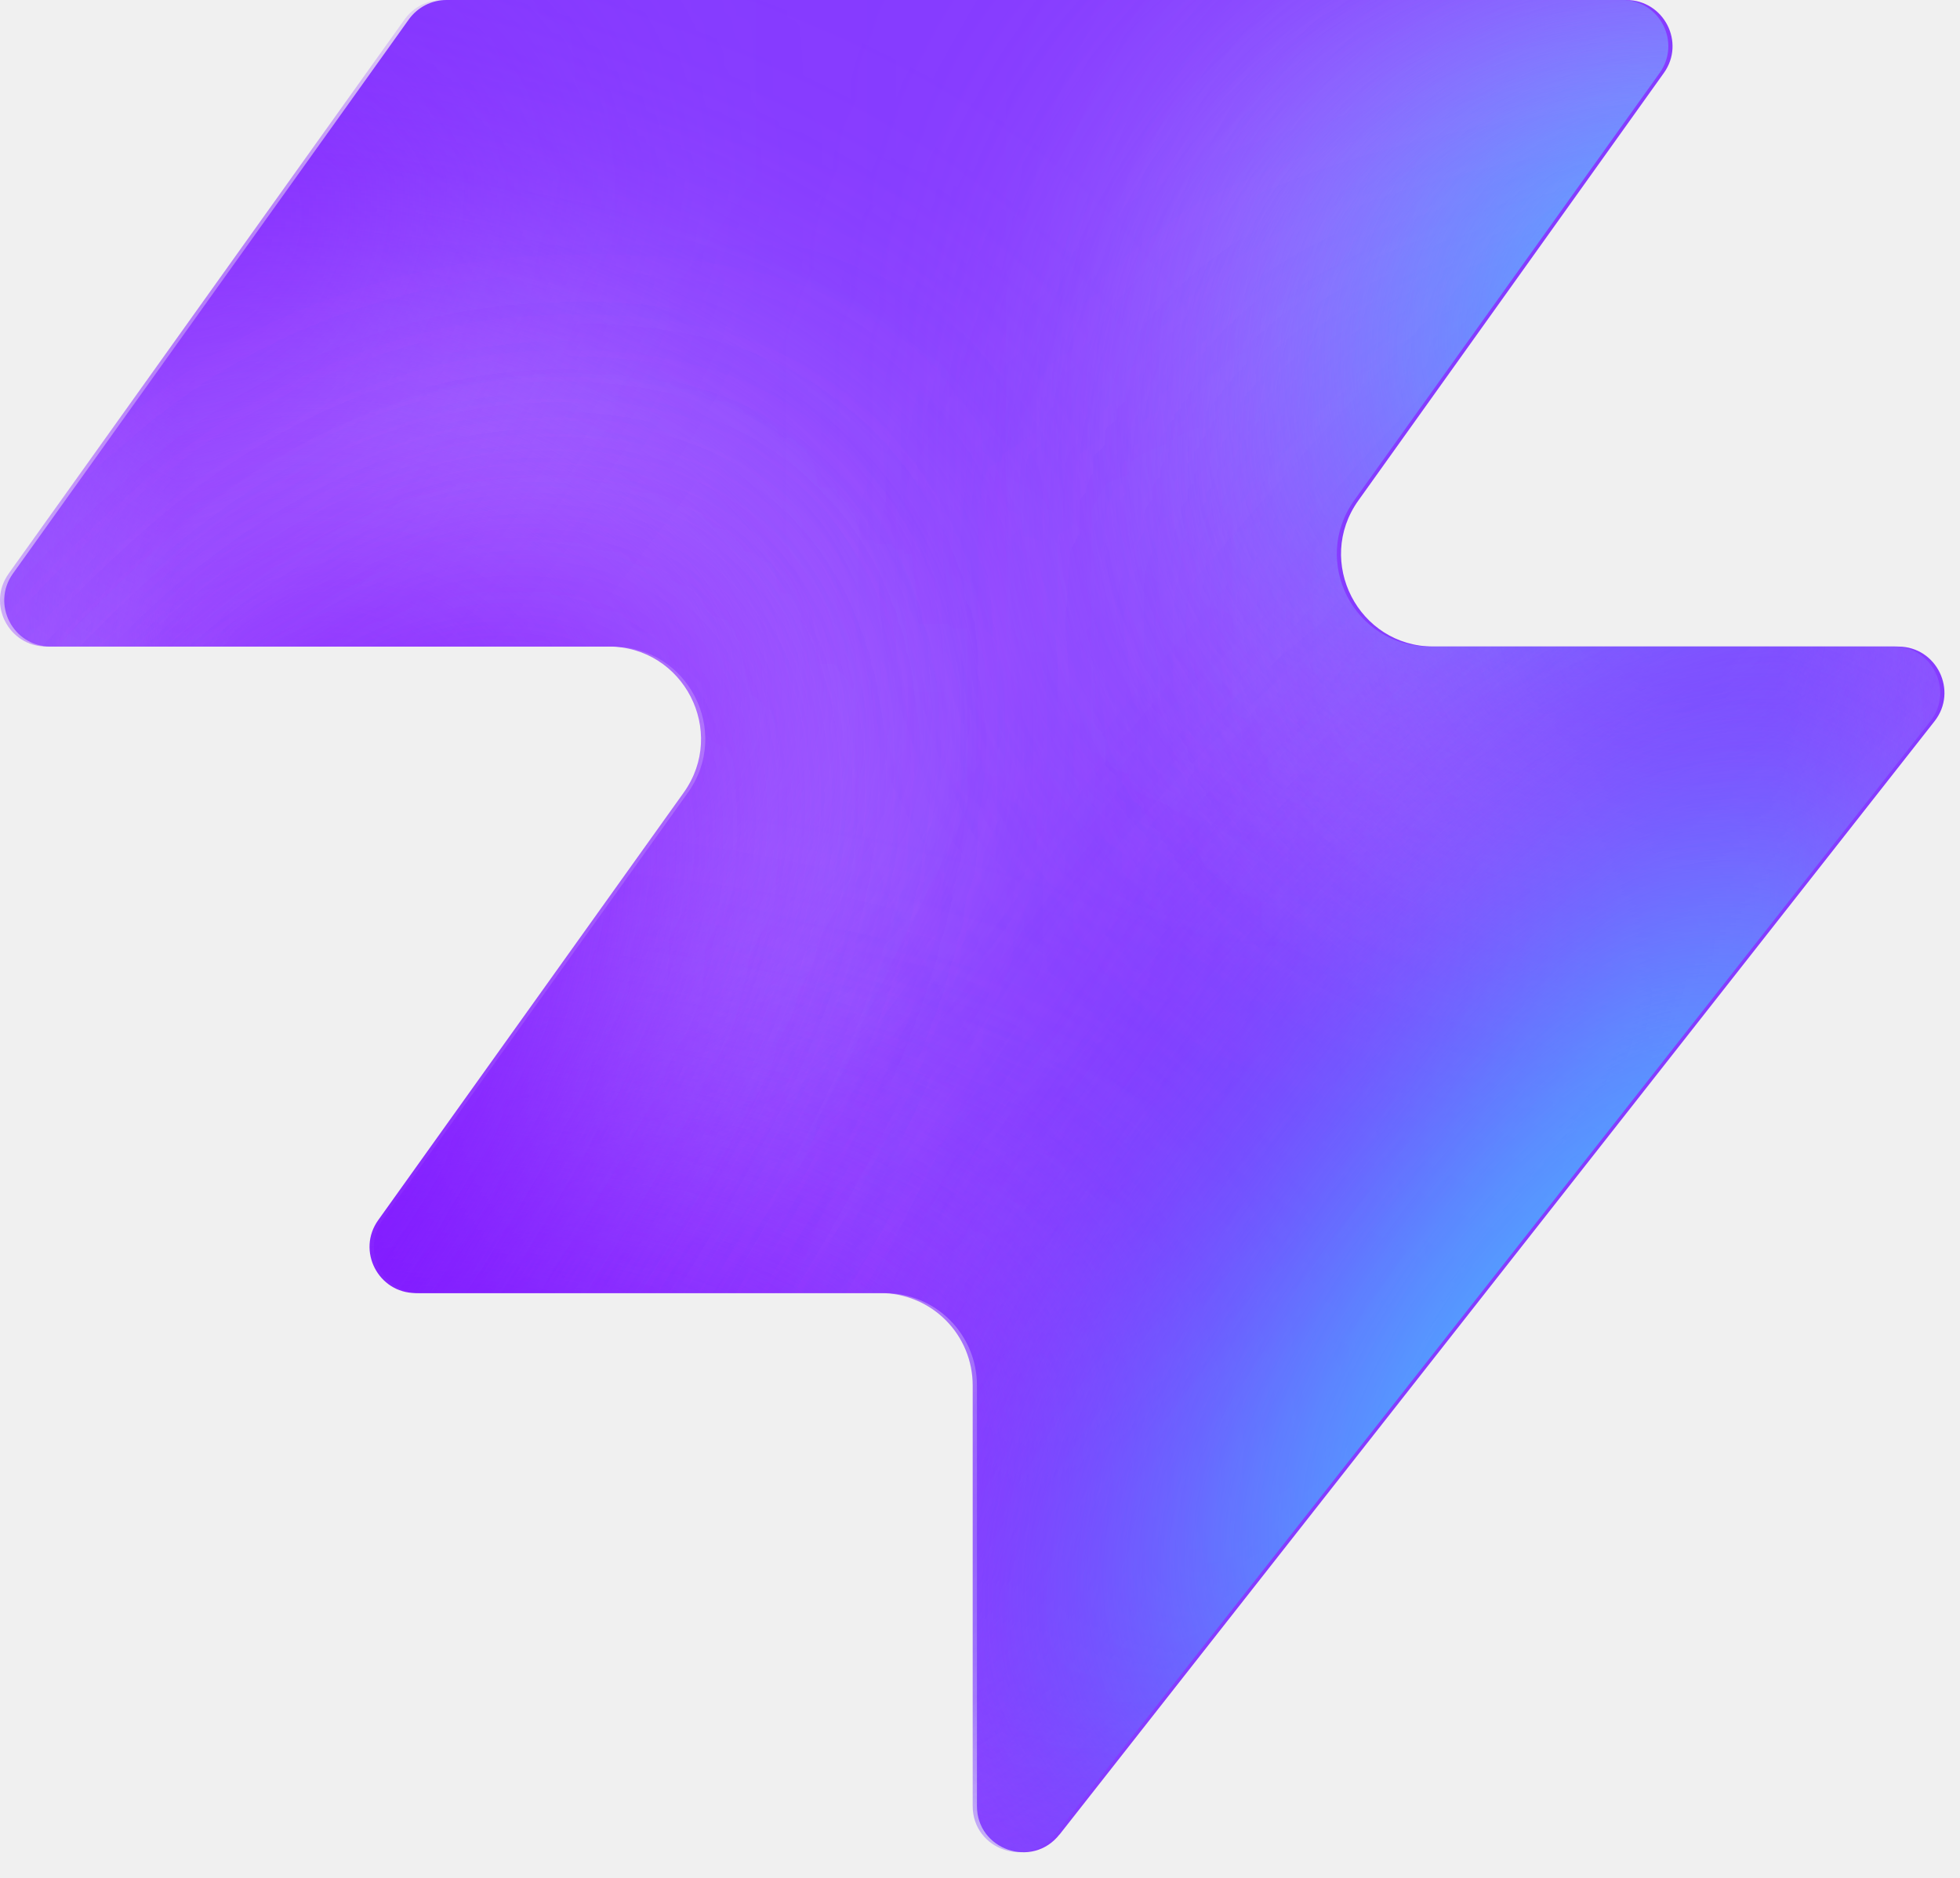
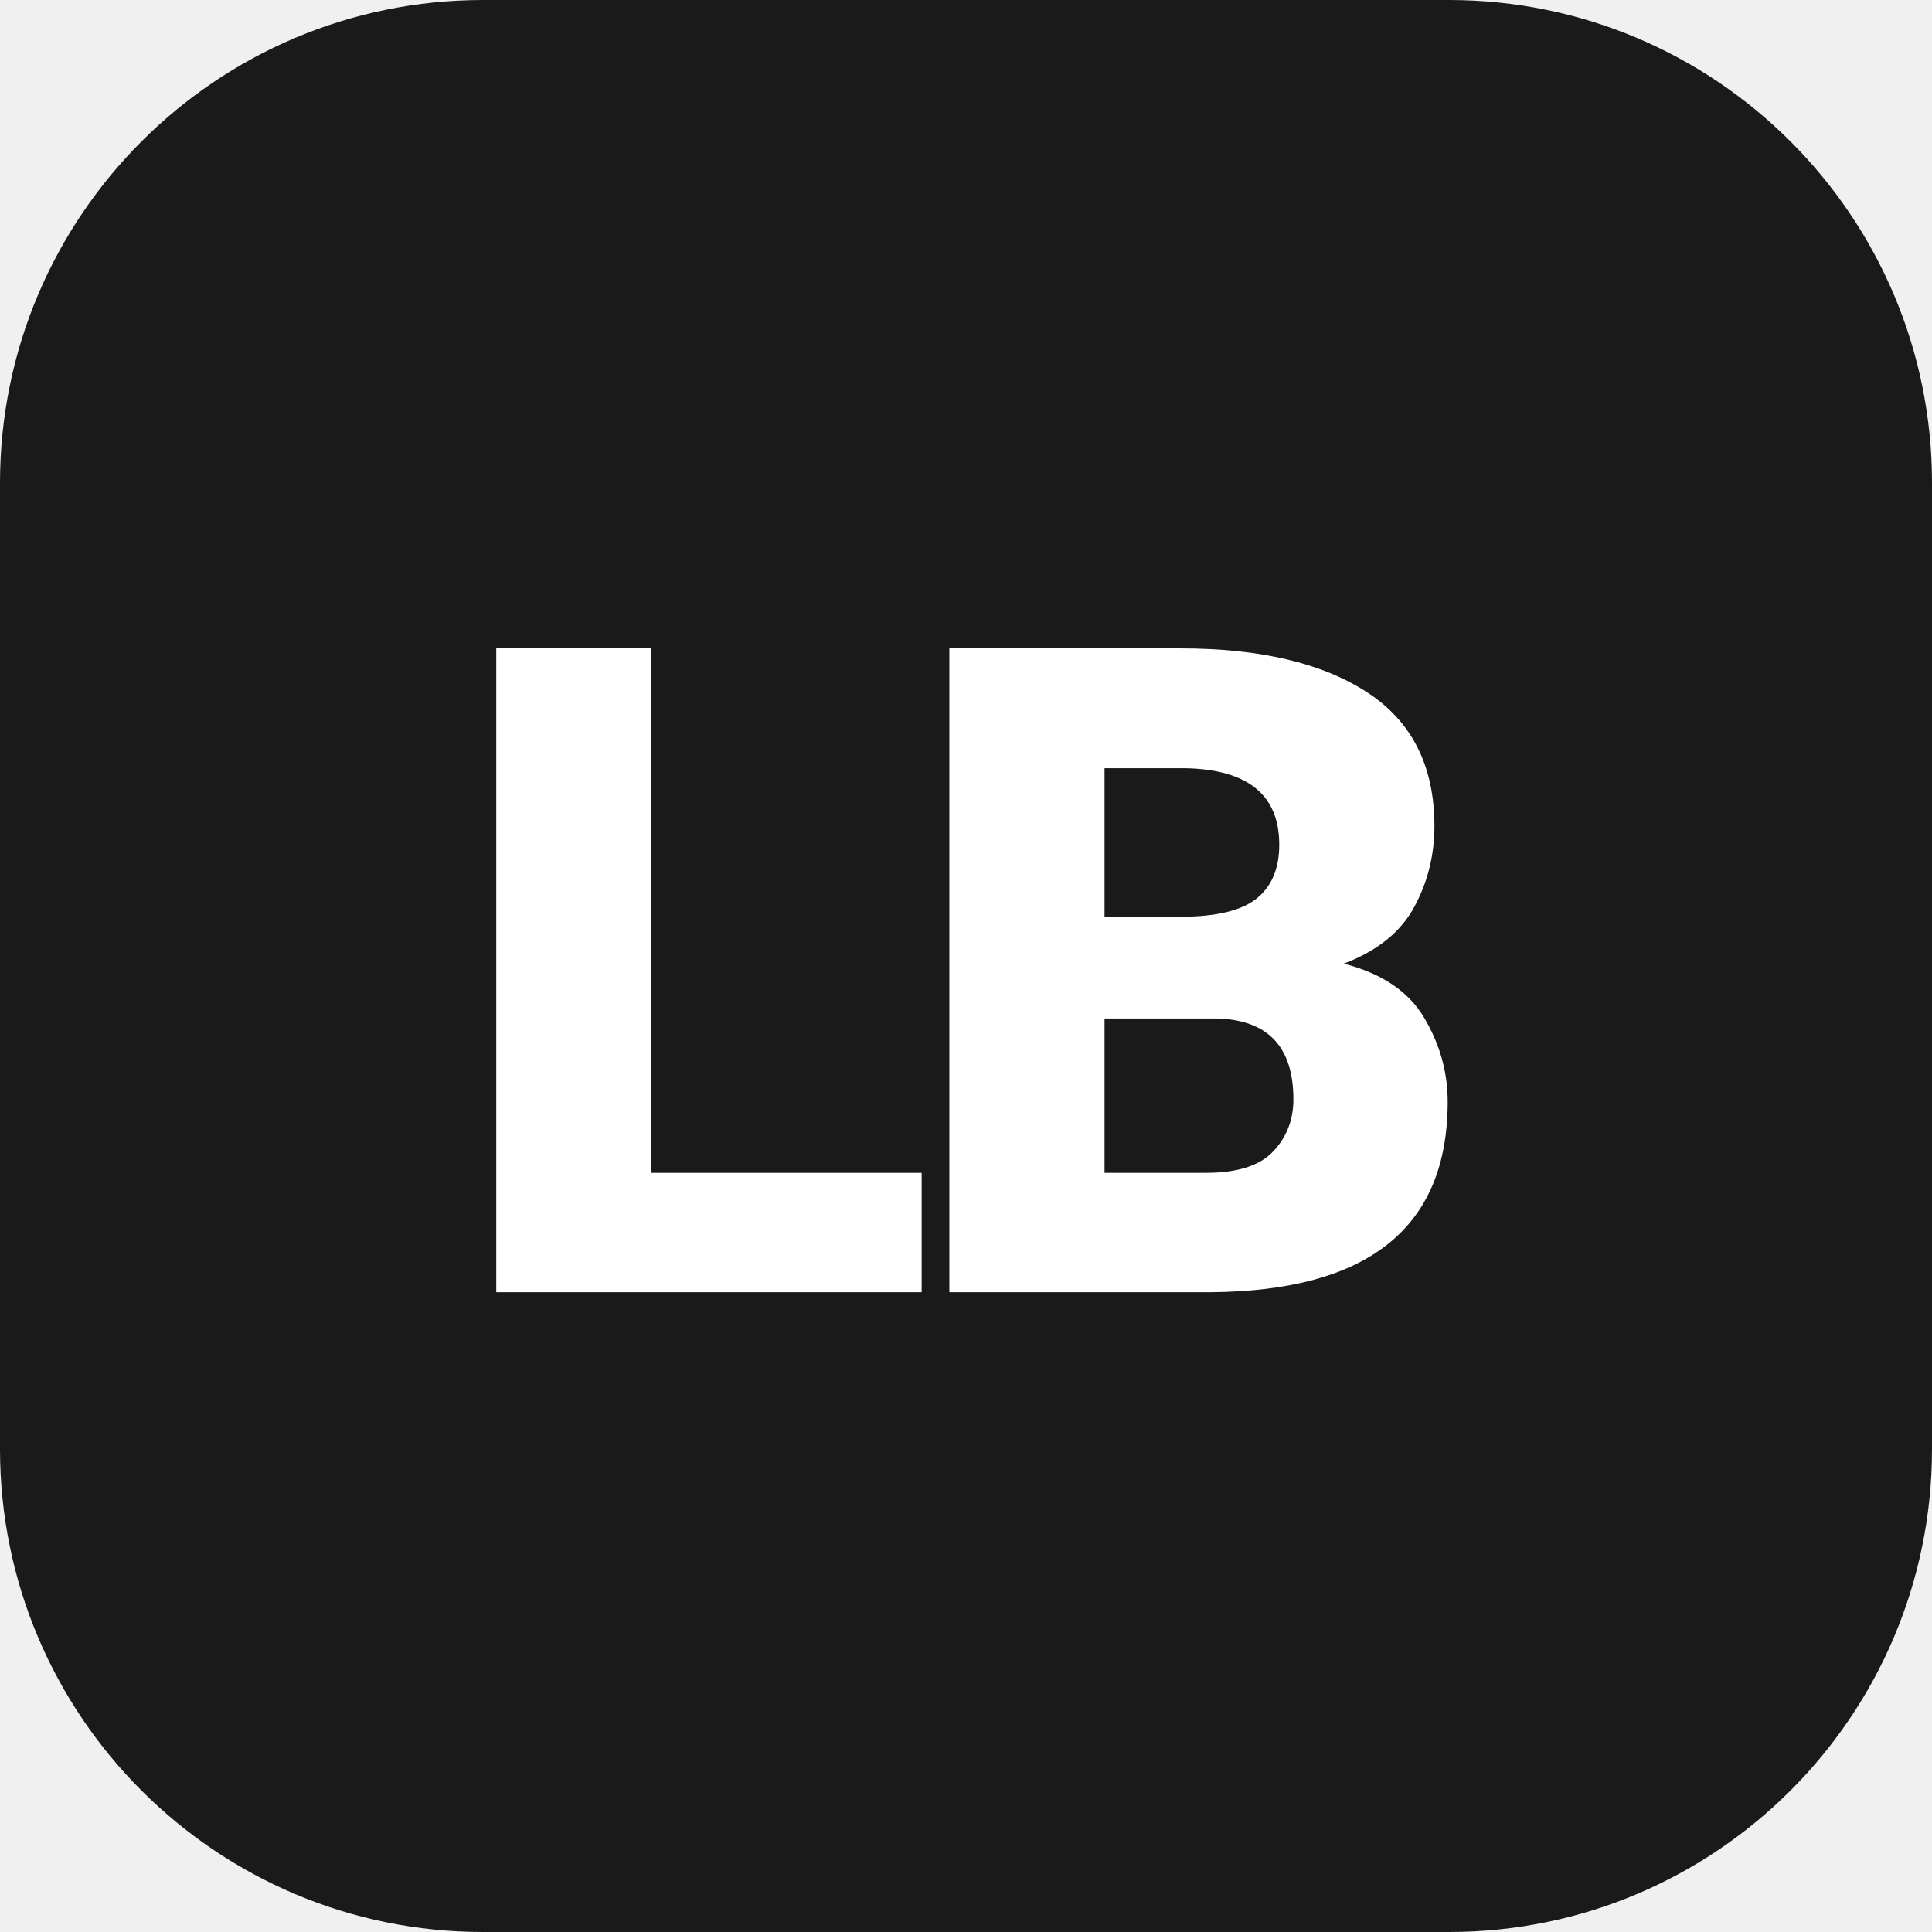
- <svg xmlns="http://www.w3.org/2000/svg" width="48" height="46" fill="none" viewBox="0 0 48 46">
-   <path fill="#863bff" d="M25.946 44.938c-.664.845-2.021.375-2.021-.698V33.937a2.26 2.26 0 0 0-2.262-2.262H10.287c-.92 0-1.456-1.04-.92-1.788l7.48-10.471c1.07-1.497 0-3.578-1.842-3.578H1.237c-.92 0-1.456-1.04-.92-1.788L10.013.474c.214-.297.556-.474.92-.474h28.894c.92 0 1.456 1.04.92 1.788l-7.48 10.471c-1.07 1.498 0 3.579 1.842 3.579h11.377c.943 0 1.473 1.088.89 1.83L25.947 44.94z" style="fill:#863bff;fill:color(display-p3 .525 .23 1);fill-opacity:1" />
-   <mask id="a" width="48" height="46" x="0" y="0" maskUnits="userSpaceOnUse" style="mask-type:alpha">
-     <path fill="#000" d="M25.842 44.938c-.664.844-2.021.375-2.021-.698V33.937a2.26 2.26 0 0 0-2.262-2.262H10.183c-.92 0-1.456-1.04-.92-1.788l7.48-10.471c1.07-1.498 0-3.579-1.842-3.579H1.133c-.92 0-1.456-1.04-.92-1.787L9.91.473c.214-.297.556-.474.92-.474h28.894c.92 0 1.456 1.04.92 1.788l-7.48 10.471c-1.07 1.498 0 3.578 1.842 3.578h11.377c.943 0 1.473 1.088.89 1.832L25.843 44.94z" style="fill:#000;fill-opacity:1" />
-   </mask>
-   <g mask="url(#a)">
-     <g filter="url(#b)">
-       <ellipse cx="5.508" cy="14.704" fill="#ede6ff" rx="5.508" ry="14.704" style="fill:#ede6ff;fill:color(display-p3 .927 .903 1);fill-opacity:1" transform="matrix(.00324 1 1 -.00324 -4.47 31.516)" />
-     </g>
-     <g filter="url(#c)">
-       <ellipse cx="10.399" cy="29.851" fill="#ede6ff" rx="10.399" ry="29.851" style="fill:#ede6ff;fill:color(display-p3 .927 .903 1);fill-opacity:1" transform="matrix(.00324 1 1 -.00324 -39.328 7.883)" />
-     </g>
-     <g filter="url(#d)">
-       <ellipse cx="5.508" cy="30.487" fill="#7e14ff" rx="5.508" ry="30.487" style="fill:#7e14ff;fill:color(display-p3 .492 .077 1);fill-opacity:1" transform="rotate(89.814 -25.913 -14.639)scale(1 -1)" />
-     </g>
-     <g filter="url(#e)">
-       <ellipse cx="5.508" cy="30.599" fill="#7e14ff" rx="5.508" ry="30.599" style="fill:#7e14ff;fill:color(display-p3 .492 .077 1);fill-opacity:1" transform="rotate(89.814 -32.644 -3.334)scale(1 -1)" />
-     </g>
-     <g filter="url(#f)">
-       <ellipse cx="5.508" cy="30.599" fill="#7e14ff" rx="5.508" ry="30.599" style="fill:#7e14ff;fill:color(display-p3 .492 .077 1);fill-opacity:1" transform="matrix(.00324 1 1 -.00324 -34.34 30.47)" />
-     </g>
-     <g filter="url(#g)">
-       <ellipse cx="14.072" cy="22.078" fill="#ede6ff" rx="14.072" ry="22.078" style="fill:#ede6ff;fill:color(display-p3 .927 .903 1);fill-opacity:1" transform="rotate(93.35 24.506 48.493)scale(-1 1)" />
-     </g>
-     <g filter="url(#h)">
-       <ellipse cx="3.47" cy="21.501" fill="#7e14ff" rx="3.47" ry="21.501" style="fill:#7e14ff;fill:color(display-p3 .492 .077 1);fill-opacity:1" transform="rotate(89.009 28.708 47.59)scale(-1 1)" />
-     </g>
-     <g filter="url(#i)">
-       <ellipse cx="3.47" cy="21.501" fill="#7e14ff" rx="3.47" ry="21.501" style="fill:#7e14ff;fill:color(display-p3 .492 .077 1);fill-opacity:1" transform="rotate(89.009 28.708 47.59)scale(-1 1)" />
-     </g>
-     <g filter="url(#j)">
-       <ellipse cx=".387" cy="8.972" fill="#7e14ff" rx="4.407" ry="29.108" style="fill:#7e14ff;fill:color(display-p3 .492 .077 1);fill-opacity:1" transform="rotate(39.51 .387 8.972)" />
-     </g>
-     <g filter="url(#k)">
-       <ellipse cx="47.523" cy="-6.092" fill="#7e14ff" rx="4.407" ry="29.108" style="fill:#7e14ff;fill:color(display-p3 .492 .077 1);fill-opacity:1" transform="rotate(37.892 47.523 -6.092)" />
-     </g>
-     <g filter="url(#l)">
-       <ellipse cx="41.412" cy="6.333" fill="#47bfff" rx="5.971" ry="9.665" style="fill:#47bfff;fill:color(display-p3 .28 .748 1);fill-opacity:1" transform="rotate(37.892 41.412 6.333)" />
-     </g>
-     <g filter="url(#m)">
-       <ellipse cx="-1.879" cy="38.332" fill="#7e14ff" rx="4.407" ry="29.108" style="fill:#7e14ff;fill:color(display-p3 .492 .077 1);fill-opacity:1" transform="rotate(37.892 -1.88 38.332)" />
-     </g>
-     <g filter="url(#n)">
-       <ellipse cx="-1.879" cy="38.332" fill="#7e14ff" rx="4.407" ry="29.108" style="fill:#7e14ff;fill:color(display-p3 .492 .077 1);fill-opacity:1" transform="rotate(37.892 -1.88 38.332)" />
-     </g>
-     <g filter="url(#o)">
-       <ellipse cx="35.651" cy="29.907" fill="#7e14ff" rx="4.407" ry="29.108" style="fill:#7e14ff;fill:color(display-p3 .492 .077 1);fill-opacity:1" transform="rotate(37.892 35.651 29.907)" />
-     </g>
-     <g filter="url(#p)">
-       <ellipse cx="38.418" cy="32.4" fill="#47bfff" rx="5.971" ry="15.297" style="fill:#47bfff;fill:color(display-p3 .28 .748 1);fill-opacity:1" transform="rotate(37.892 38.418 32.4)" />
-     </g>
-   </g>
-   <defs>
-     <filter id="b" width="60.045" height="41.654" x="-19.77" y="16.149" color-interpolation-filters="sRGB" filterUnits="userSpaceOnUse">
-       <feFlood flood-opacity="0" result="BackgroundImageFix" />
-       <feBlend in="SourceGraphic" in2="BackgroundImageFix" result="shape" />
-       <feGaussianBlur result="effect1_foregroundBlur_2002_17158" stdDeviation="7.659" />
-     </filter>
-     <filter id="c" width="90.34" height="51.437" x="-54.613" y="-7.533" color-interpolation-filters="sRGB" filterUnits="userSpaceOnUse">
-       <feFlood flood-opacity="0" result="BackgroundImageFix" />
-       <feBlend in="SourceGraphic" in2="BackgroundImageFix" result="shape" />
-       <feGaussianBlur result="effect1_foregroundBlur_2002_17158" stdDeviation="7.659" />
-     </filter>
-     <filter id="d" width="79.355" height="29.4" x="-49.64" y="2.03" color-interpolation-filters="sRGB" filterUnits="userSpaceOnUse">
-       <feFlood flood-opacity="0" result="BackgroundImageFix" />
-       <feBlend in="SourceGraphic" in2="BackgroundImageFix" result="shape" />
-       <feGaussianBlur result="effect1_foregroundBlur_2002_17158" stdDeviation="4.596" />
-     </filter>
-     <filter id="e" width="79.579" height="29.4" x="-45.045" y="20.029" color-interpolation-filters="sRGB" filterUnits="userSpaceOnUse">
-       <feFlood flood-opacity="0" result="BackgroundImageFix" />
-       <feBlend in="SourceGraphic" in2="BackgroundImageFix" result="shape" />
-       <feGaussianBlur result="effect1_foregroundBlur_2002_17158" stdDeviation="4.596" />
-     </filter>
-     <filter id="f" width="79.579" height="29.4" x="-43.513" y="21.178" color-interpolation-filters="sRGB" filterUnits="userSpaceOnUse">
-       <feFlood flood-opacity="0" result="BackgroundImageFix" />
-       <feBlend in="SourceGraphic" in2="BackgroundImageFix" result="shape" />
-       <feGaussianBlur result="effect1_foregroundBlur_2002_17158" stdDeviation="4.596" />
-     </filter>
-     <filter id="g" width="74.749" height="58.852" x="15.756" y="-17.901" color-interpolation-filters="sRGB" filterUnits="userSpaceOnUse">
-       <feFlood flood-opacity="0" result="BackgroundImageFix" />
-       <feBlend in="SourceGraphic" in2="BackgroundImageFix" result="shape" />
-       <feGaussianBlur result="effect1_foregroundBlur_2002_17158" stdDeviation="7.659" />
-     </filter>
-     <filter id="h" width="61.377" height="25.362" x="23.548" y="2.284" color-interpolation-filters="sRGB" filterUnits="userSpaceOnUse">
-       <feFlood flood-opacity="0" result="BackgroundImageFix" />
-       <feBlend in="SourceGraphic" in2="BackgroundImageFix" result="shape" />
-       <feGaussianBlur result="effect1_foregroundBlur_2002_17158" stdDeviation="4.596" />
-     </filter>
-     <filter id="i" width="61.377" height="25.362" x="23.548" y="2.284" color-interpolation-filters="sRGB" filterUnits="userSpaceOnUse">
-       <feFlood flood-opacity="0" result="BackgroundImageFix" />
-       <feBlend in="SourceGraphic" in2="BackgroundImageFix" result="shape" />
-       <feGaussianBlur result="effect1_foregroundBlur_2002_17158" stdDeviation="4.596" />
-     </filter>
-     <filter id="j" width="56.045" height="63.649" x="-27.636" y="-22.853" color-interpolation-filters="sRGB" filterUnits="userSpaceOnUse">
-       <feFlood flood-opacity="0" result="BackgroundImageFix" />
-       <feBlend in="SourceGraphic" in2="BackgroundImageFix" result="shape" />
-       <feGaussianBlur result="effect1_foregroundBlur_2002_17158" stdDeviation="4.596" />
-     </filter>
-     <filter id="k" width="54.814" height="64.646" x="20.116" y="-38.415" color-interpolation-filters="sRGB" filterUnits="userSpaceOnUse">
-       <feFlood flood-opacity="0" result="BackgroundImageFix" />
-       <feBlend in="SourceGraphic" in2="BackgroundImageFix" result="shape" />
-       <feGaussianBlur result="effect1_foregroundBlur_2002_17158" stdDeviation="4.596" />
-     </filter>
-     <filter id="l" width="33.541" height="35.313" x="24.641" y="-11.323" color-interpolation-filters="sRGB" filterUnits="userSpaceOnUse">
-       <feFlood flood-opacity="0" result="BackgroundImageFix" />
-       <feBlend in="SourceGraphic" in2="BackgroundImageFix" result="shape" />
-       <feGaussianBlur result="effect1_foregroundBlur_2002_17158" stdDeviation="4.596" />
-     </filter>
-     <filter id="m" width="54.814" height="64.646" x="-29.286" y="6.009" color-interpolation-filters="sRGB" filterUnits="userSpaceOnUse">
-       <feFlood flood-opacity="0" result="BackgroundImageFix" />
-       <feBlend in="SourceGraphic" in2="BackgroundImageFix" result="shape" />
-       <feGaussianBlur result="effect1_foregroundBlur_2002_17158" stdDeviation="4.596" />
-     </filter>
-     <filter id="n" width="54.814" height="64.646" x="-29.286" y="6.009" color-interpolation-filters="sRGB" filterUnits="userSpaceOnUse">
-       <feFlood flood-opacity="0" result="BackgroundImageFix" />
-       <feBlend in="SourceGraphic" in2="BackgroundImageFix" result="shape" />
-       <feGaussianBlur result="effect1_foregroundBlur_2002_17158" stdDeviation="4.596" />
-     </filter>
-     <filter id="o" width="54.814" height="64.646" x="8.244" y="-2.416" color-interpolation-filters="sRGB" filterUnits="userSpaceOnUse">
-       <feFlood flood-opacity="0" result="BackgroundImageFix" />
-       <feBlend in="SourceGraphic" in2="BackgroundImageFix" result="shape" />
-       <feGaussianBlur result="effect1_foregroundBlur_2002_17158" stdDeviation="4.596" />
-     </filter>
-     <filter id="p" width="39.409" height="43.623" x="18.713" y="10.588" color-interpolation-filters="sRGB" filterUnits="userSpaceOnUse">
-       <feFlood flood-opacity="0" result="BackgroundImageFix" />
-       <feBlend in="SourceGraphic" in2="BackgroundImageFix" result="shape" />
-       <feGaussianBlur result="effect1_foregroundBlur_2002_17158" stdDeviation="4.596" />
-     </filter>
-   </defs>
+ <svg xmlns="http://www.w3.org/2000/svg" viewBox="0 0 512 512">
+   <rect width="512" height="512" rx="128" fill="#1a1a1a" />
+   <text x="50%" y="54%" dominant-baseline="middle" text-anchor="middle" font-family="system-ui, -apple-system, BlinkMacSystemFont, 'Segoe UI', Roboto, sans-serif" font-size="240" font-weight="900" fill="#ffffff" letter-spacing="-10">LB</text>
</svg>
